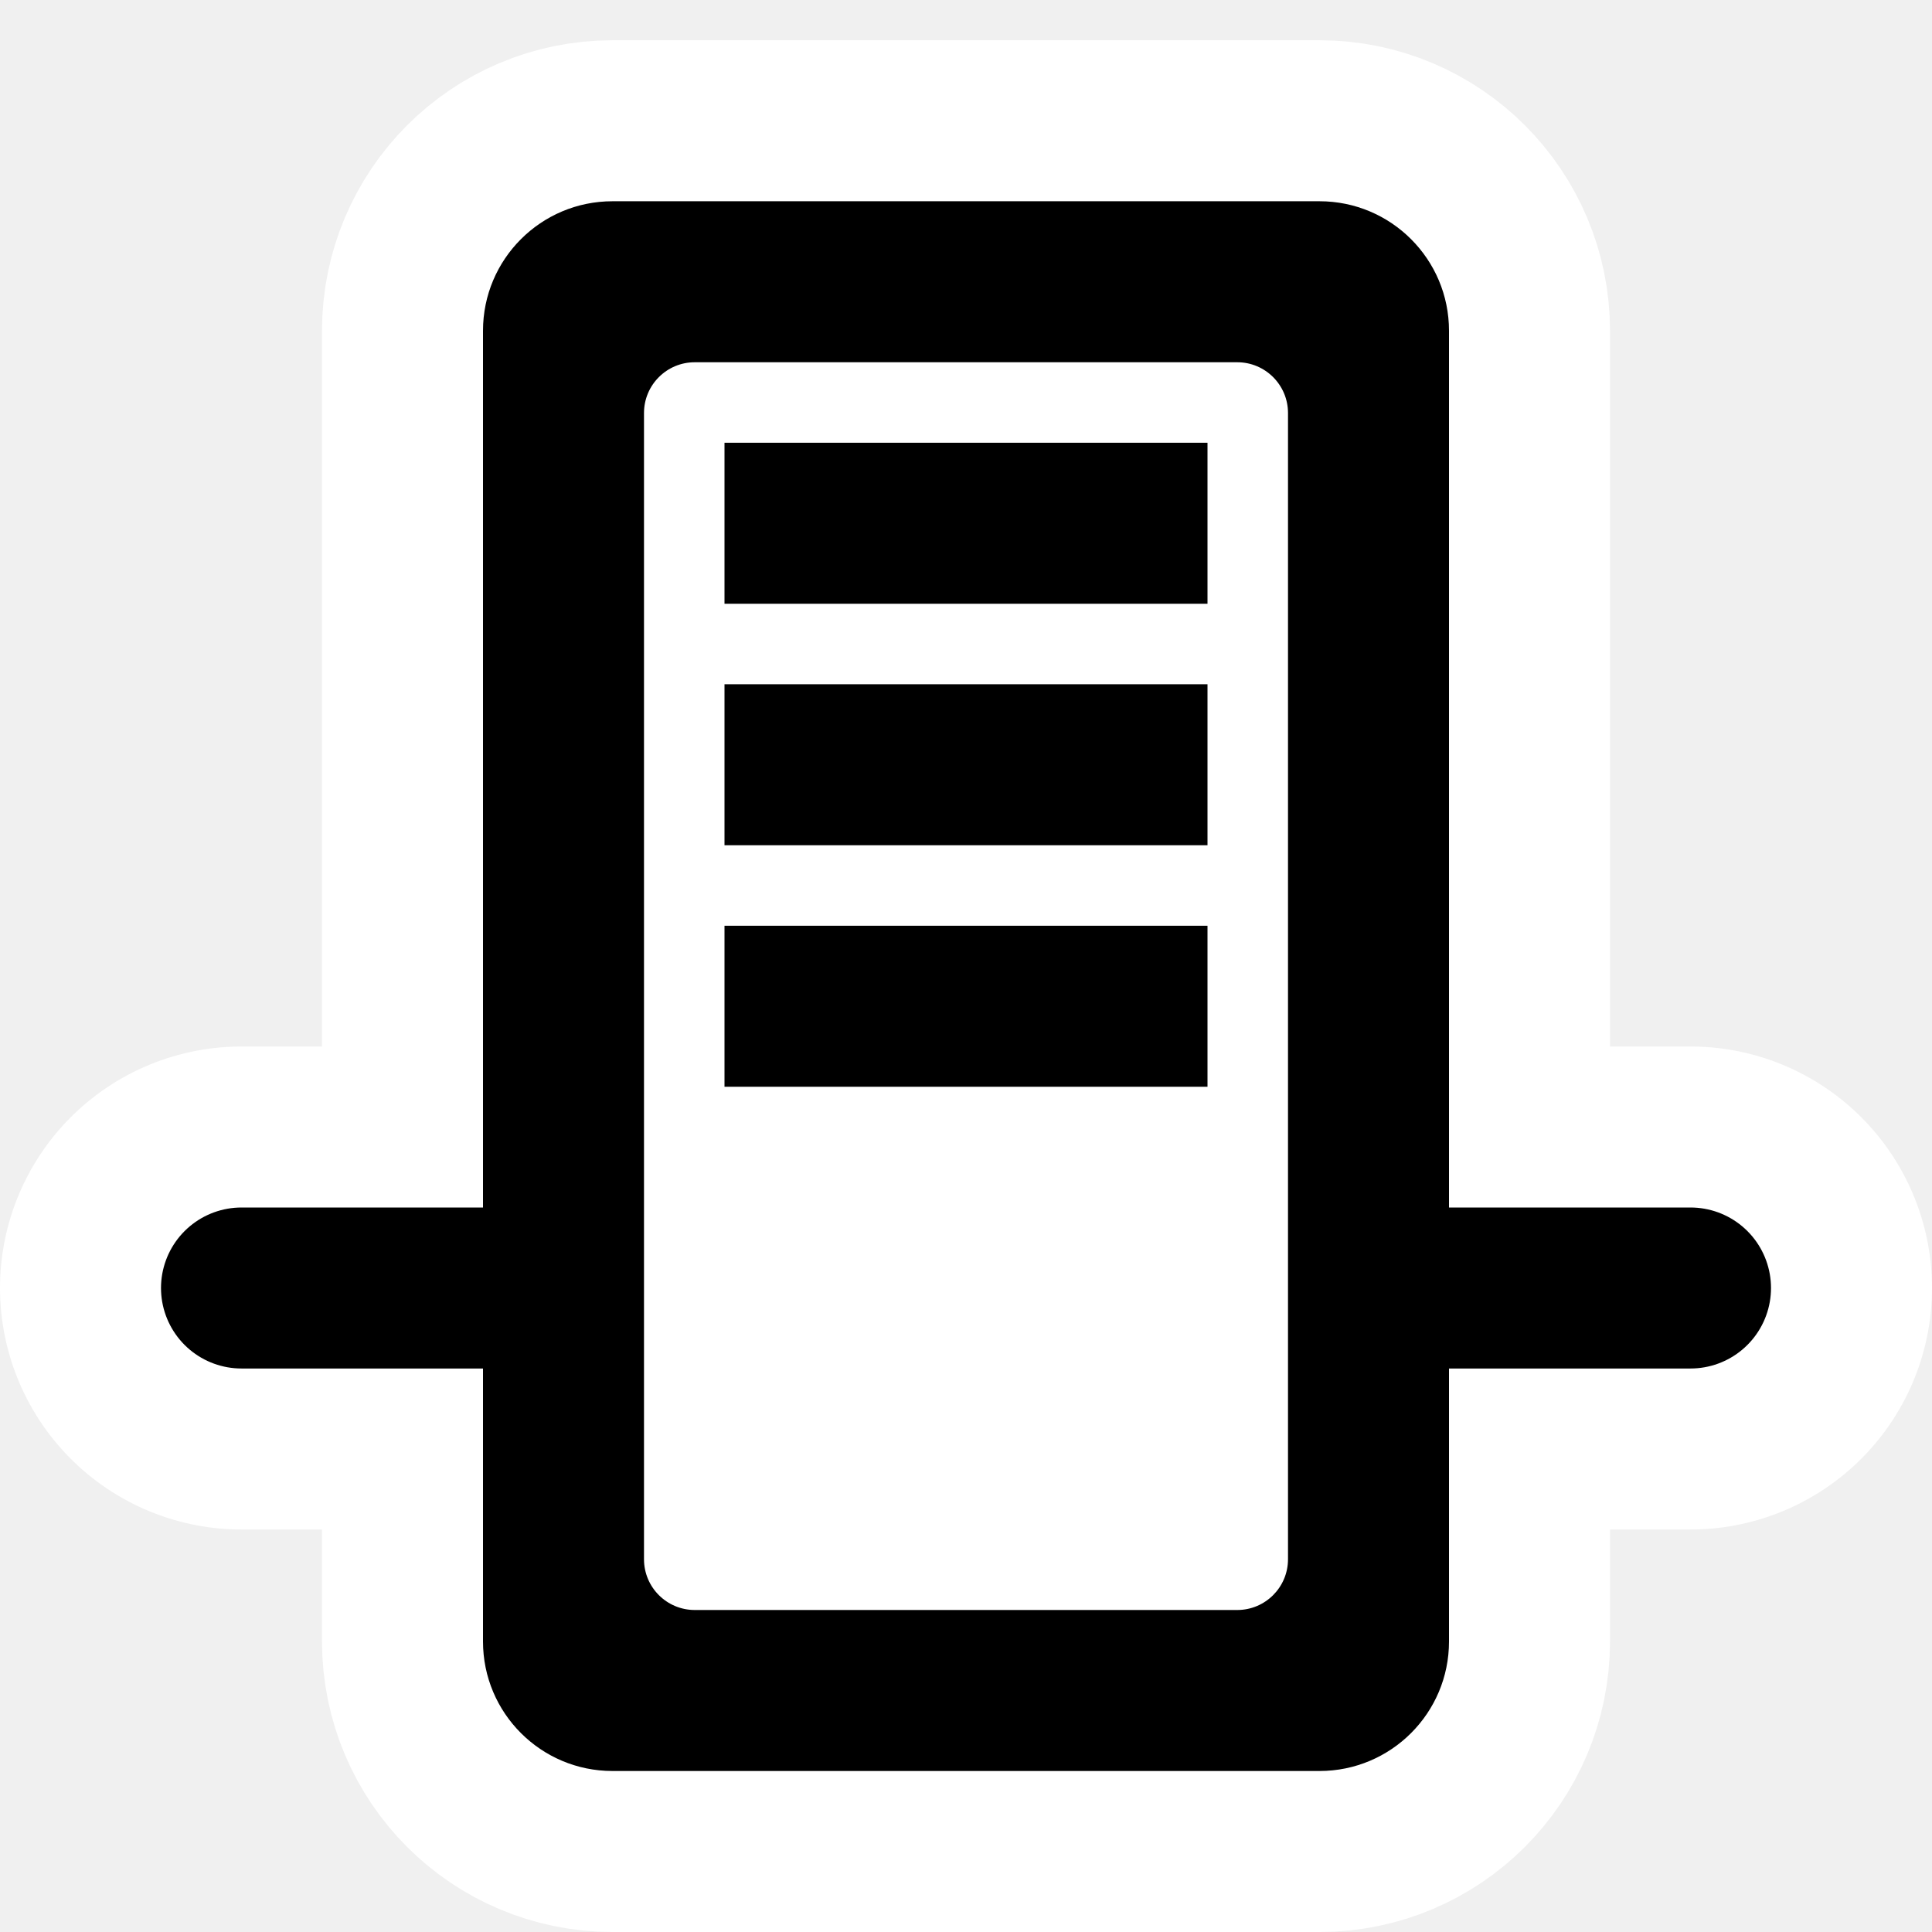
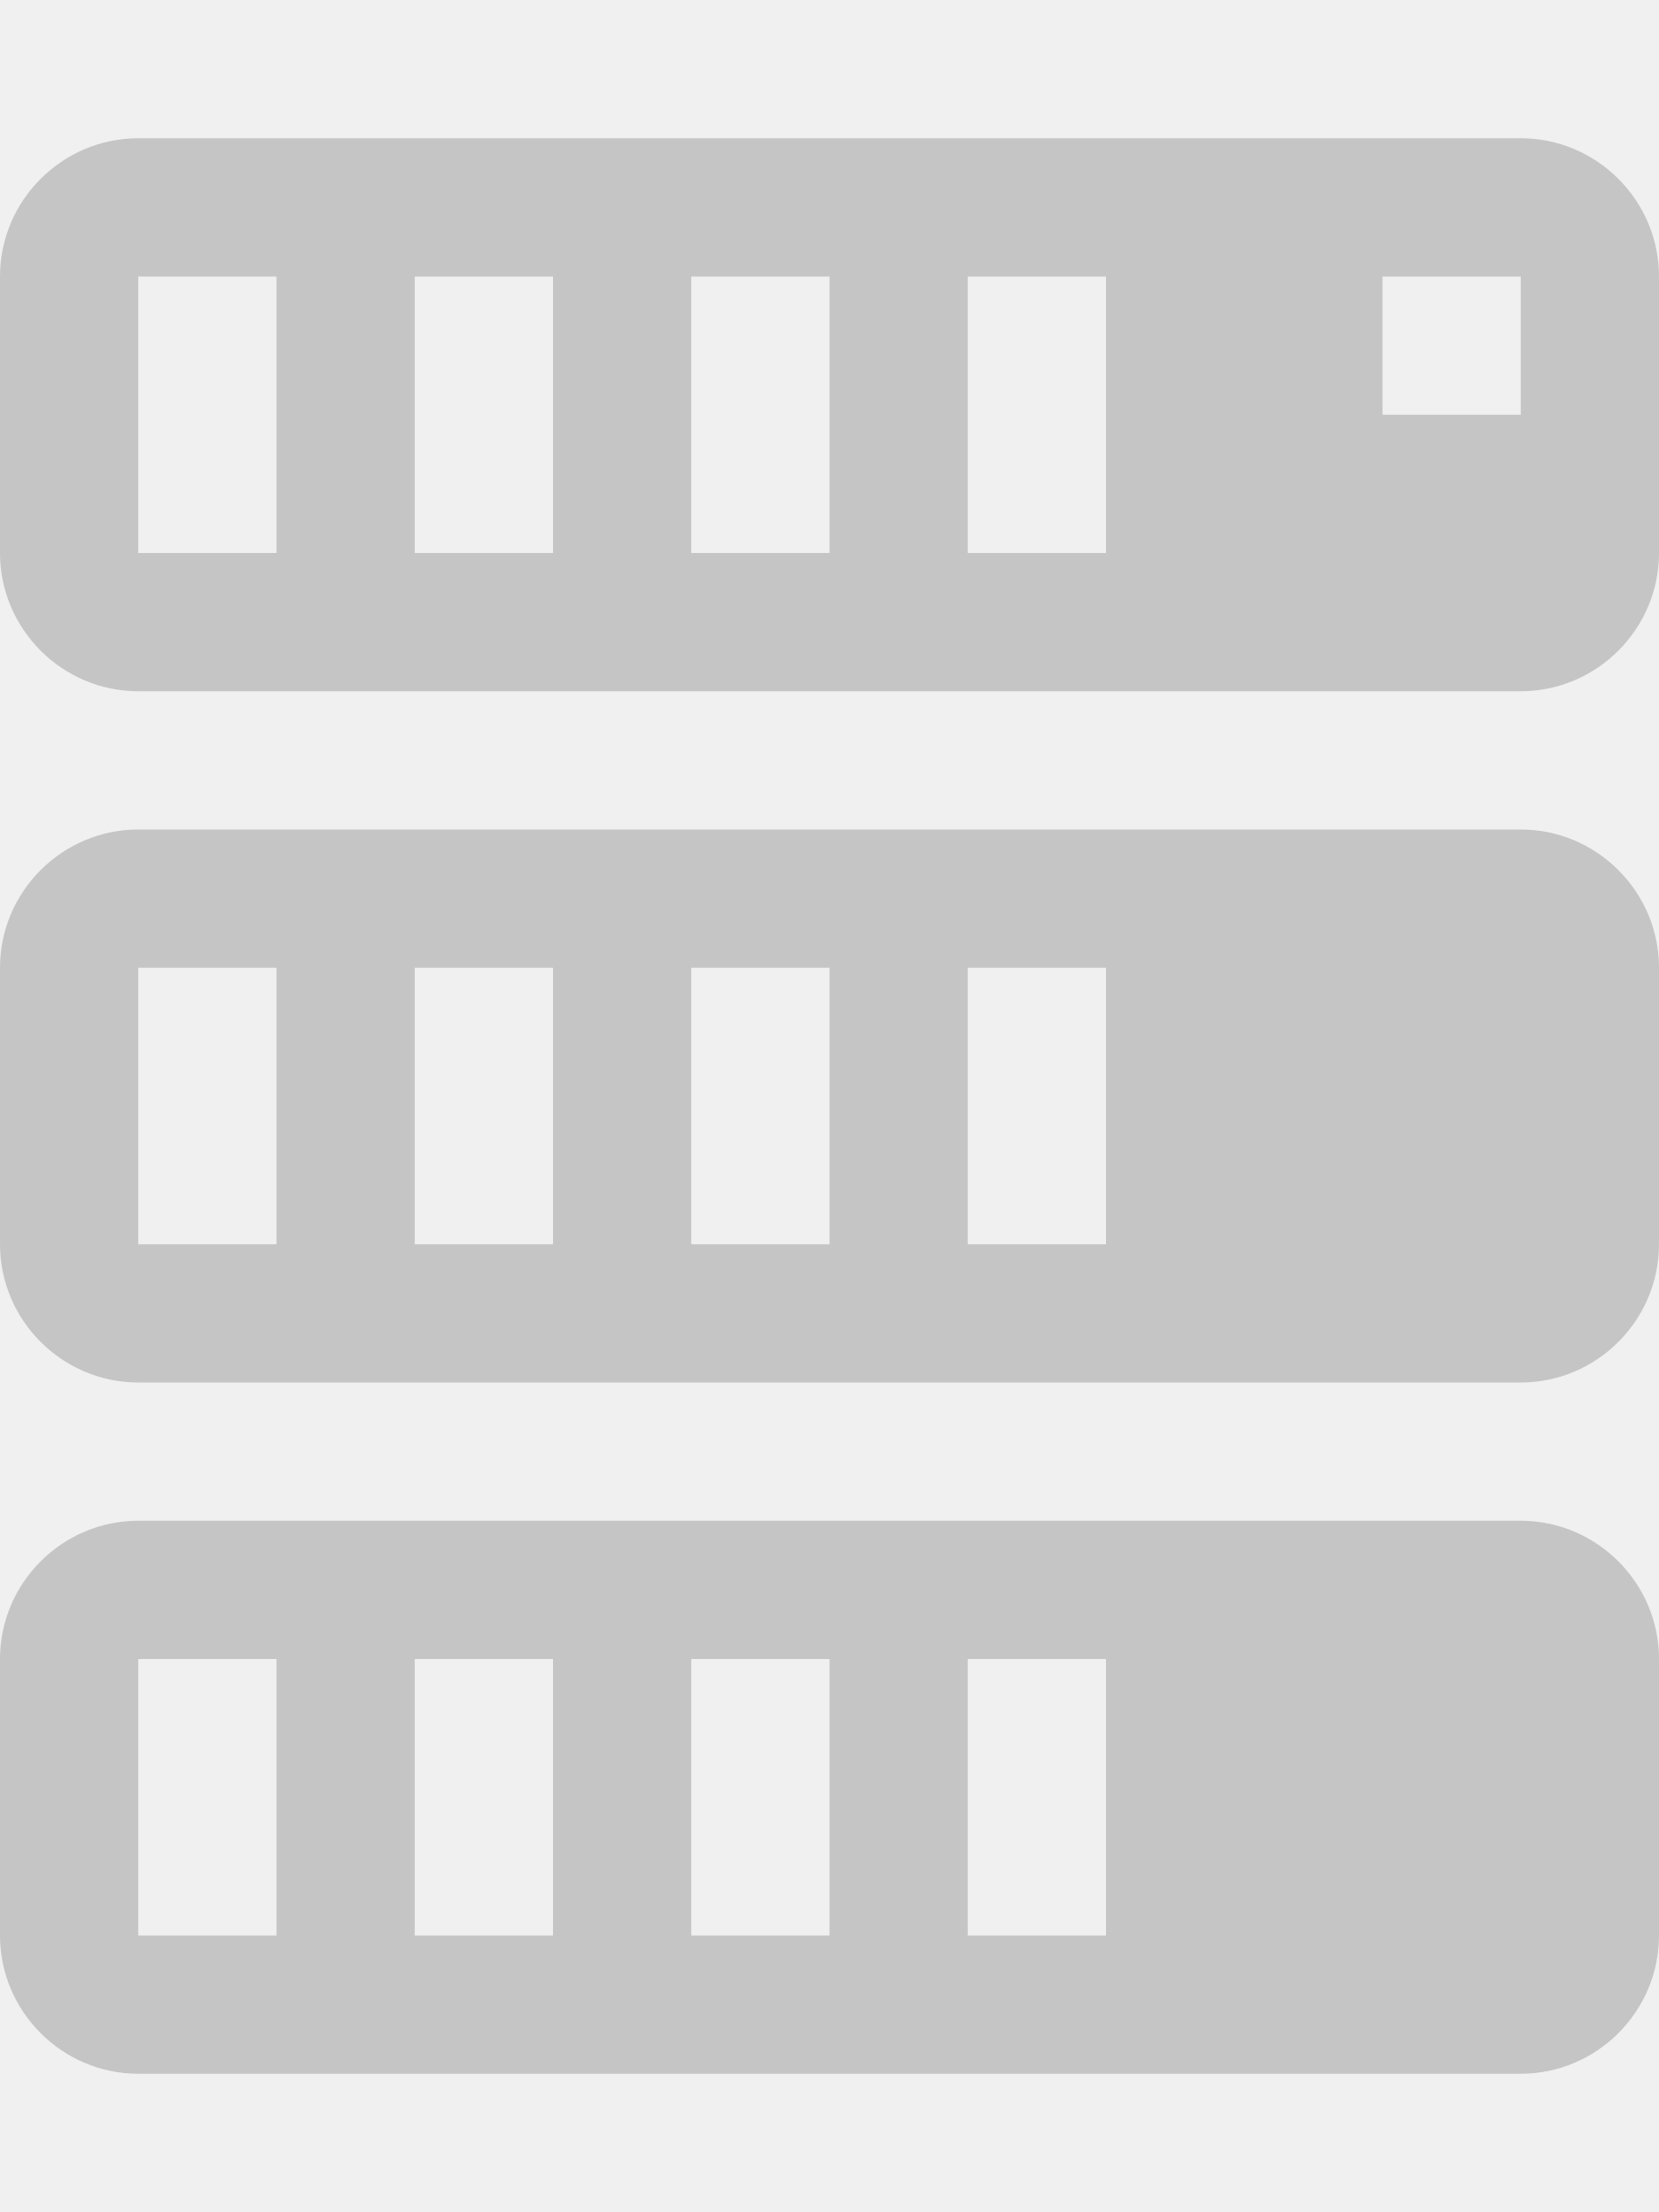
- <svg xmlns="http://www.w3.org/2000/svg" width="48px" height="48px" id="svg1315">
-   <defs id="defs1317" />
-   <g id="layer1">
-     <rect style="fill:none;fill-opacity:0.327;fill-rule:evenodd;stroke:none;stroke-width:1px;stroke-linecap:butt;stroke-linejoin:miter;stroke-opacity:1" id="rect1323" width="48" height="48" x="0" y="0" rx="0" ry="0" />
-     <rect ry="3.217" y="5" x="12" height="39" width="24" id="rect2179" style="fill:#ffffff;fill-opacity:1;fill-rule:evenodd;stroke:#ffffff;stroke-width:8;stroke-linecap:butt;stroke-linejoin:miter;stroke-opacity:1;stroke-miterlimit:4;stroke-dasharray:none" />
-     <path style="fill:none;fill-opacity:0.75;fill-rule:evenodd;stroke:#ffffff;stroke-width:12;stroke-linecap:round;stroke-linejoin:miter;stroke-miterlimit:4;stroke-dasharray:none;stroke-opacity:1" d="M 6,32 L 12,32" id="path6567" />
-     <path id="path7442" d="M 36,32 L 42,32" style="fill:none;fill-opacity:0.75;fill-rule:evenodd;stroke:#ffffff;stroke-width:12;stroke-linecap:round;stroke-linejoin:miter;stroke-miterlimit:4;stroke-dasharray:none;stroke-opacity:1" />
-     <rect style="fill:#000000;fill-opacity:1;fill-rule:evenodd;stroke:none;stroke-width:1px;stroke-linecap:butt;stroke-linejoin:miter;stroke-opacity:1" id="rect2198" width="24" height="39" x="12" y="5" ry="3.217" />
-     <rect style="fill:#ffffff;fill-opacity:1;fill-rule:evenodd;stroke:none;stroke-width:1px;stroke-linecap:butt;stroke-linejoin:miter;stroke-opacity:1" id="rect3054" width="16" height="31" x="16" y="9" ry="1.261" />
-     <path style="fill:none;fill-opacity:0.75;fill-rule:evenodd;stroke:#000000;stroke-width:4;stroke-linecap:butt;stroke-linejoin:miter;stroke-opacity:1;stroke-miterlimit:4;stroke-dasharray:none" d="M 18,13 L 30,13" id="path3929" />
-     <path id="path4804" d="M 18,19 L 30,19" style="fill:none;fill-opacity:0.75;fill-rule:evenodd;stroke:#000000;stroke-width:4;stroke-linecap:butt;stroke-linejoin:miter;stroke-miterlimit:4;stroke-dasharray:none;stroke-opacity:1" />
-     <path style="fill:none;fill-opacity:0.75;fill-rule:evenodd;stroke:#000000;stroke-width:4;stroke-linecap:butt;stroke-linejoin:miter;stroke-miterlimit:4;stroke-dasharray:none;stroke-opacity:1" d="M 18,25 L 30,25" id="path4806" />
-     <path style="fill:none;fill-opacity:0.75;fill-rule:evenodd;stroke:#000000;stroke-width:4;stroke-linecap:round;stroke-linejoin:miter;stroke-opacity:1;stroke-miterlimit:4;stroke-dasharray:none" d="M 36,32 L 42,32" id="path5690" />
-     <path id="path6565" d="M 6,32 L 12,32" style="fill:none;fill-opacity:0.75;fill-rule:evenodd;stroke:#000000;stroke-width:4;stroke-linecap:round;stroke-linejoin:miter;stroke-miterlimit:4;stroke-dasharray:none;stroke-opacity:1" />
+ <svg xmlns="http://www.w3.org/2000/svg" width="12" height="16">
+   <rect id="backgroundrect" width="100%" height="100%" x="0" y="0" fill="none" stroke="none" />
+   <g class="currentLayer" style="">
+     <path fill-rule="evenodd" d="M11 6H1c-.55 0-1 .45-1 1v2c0 .55.45 1 1 1h10c.55 0 1-.45 1-1V7c0-.55-.45-1-1-1zM2 9H1V7h1v2zm2 0H3V7h1v2zm2 0H5V7h1v2zm2 0H7V7h1v2zm3-8H1c-.55 0-1 .45-1 1v2c0 .55.45 1 1 1h10c.55 0 1-.45 1-1V2c0-.55-.45-1-1-1zM2 4H1V2h1v2zm2 0H3V2h1v2zm2 0H5V2h1v2zm2 0H7V2h1v2zm3-1h-1V2h1v1zm0 8H1c-.55 0-1 .45-1 1v2c0 .55.45 1 1 1h10c.55 0 1-.45 1-1v-2c0-.55-.45-1-1-1zm-9 3H1v-2h1v2zm2 0H3v-2h1v2zm2 0H5v-2h1v2zm2 0H7v-2h1v2z" id="svg_1" class="selected" stroke="none" fill="#c5c5c5" fill-opacity="1" />
+     <path fill="none" fill-opacity="1" stroke="#000000" stroke-opacity="1" stroke-width="1" stroke-dasharray="none" stroke-linejoin="miter" stroke-linecap="butt" stroke-dashoffset="" fill-rule="evenodd" opacity="1" marker-start="" marker-mid="" marker-end="" d="M7,8 C7,8 7,8 7,8 C7,8 7,8 7,8 C7,8 7,8 7,8 C7,8 7,8 7,8 Z" id="svg_3" />
+     <path fill="none" fill-opacity="1" stroke="#000000" stroke-opacity="1" stroke-width="1" stroke-dasharray="none" stroke-linejoin="miter" stroke-linecap="butt" stroke-dashoffset="" fill-rule="evenodd" opacity="1" marker-start="" marker-mid="" marker-end="" d="M35,-5 C35,-5 35.224,-5 35.5,-5 C35.776,-5 36,-5 36,-5 C36,-5 35.776,-5 35.5,-5 C35.224,-5 35,-5 35,-5 Z" id="svg_5" />
  </g>
</svg>
